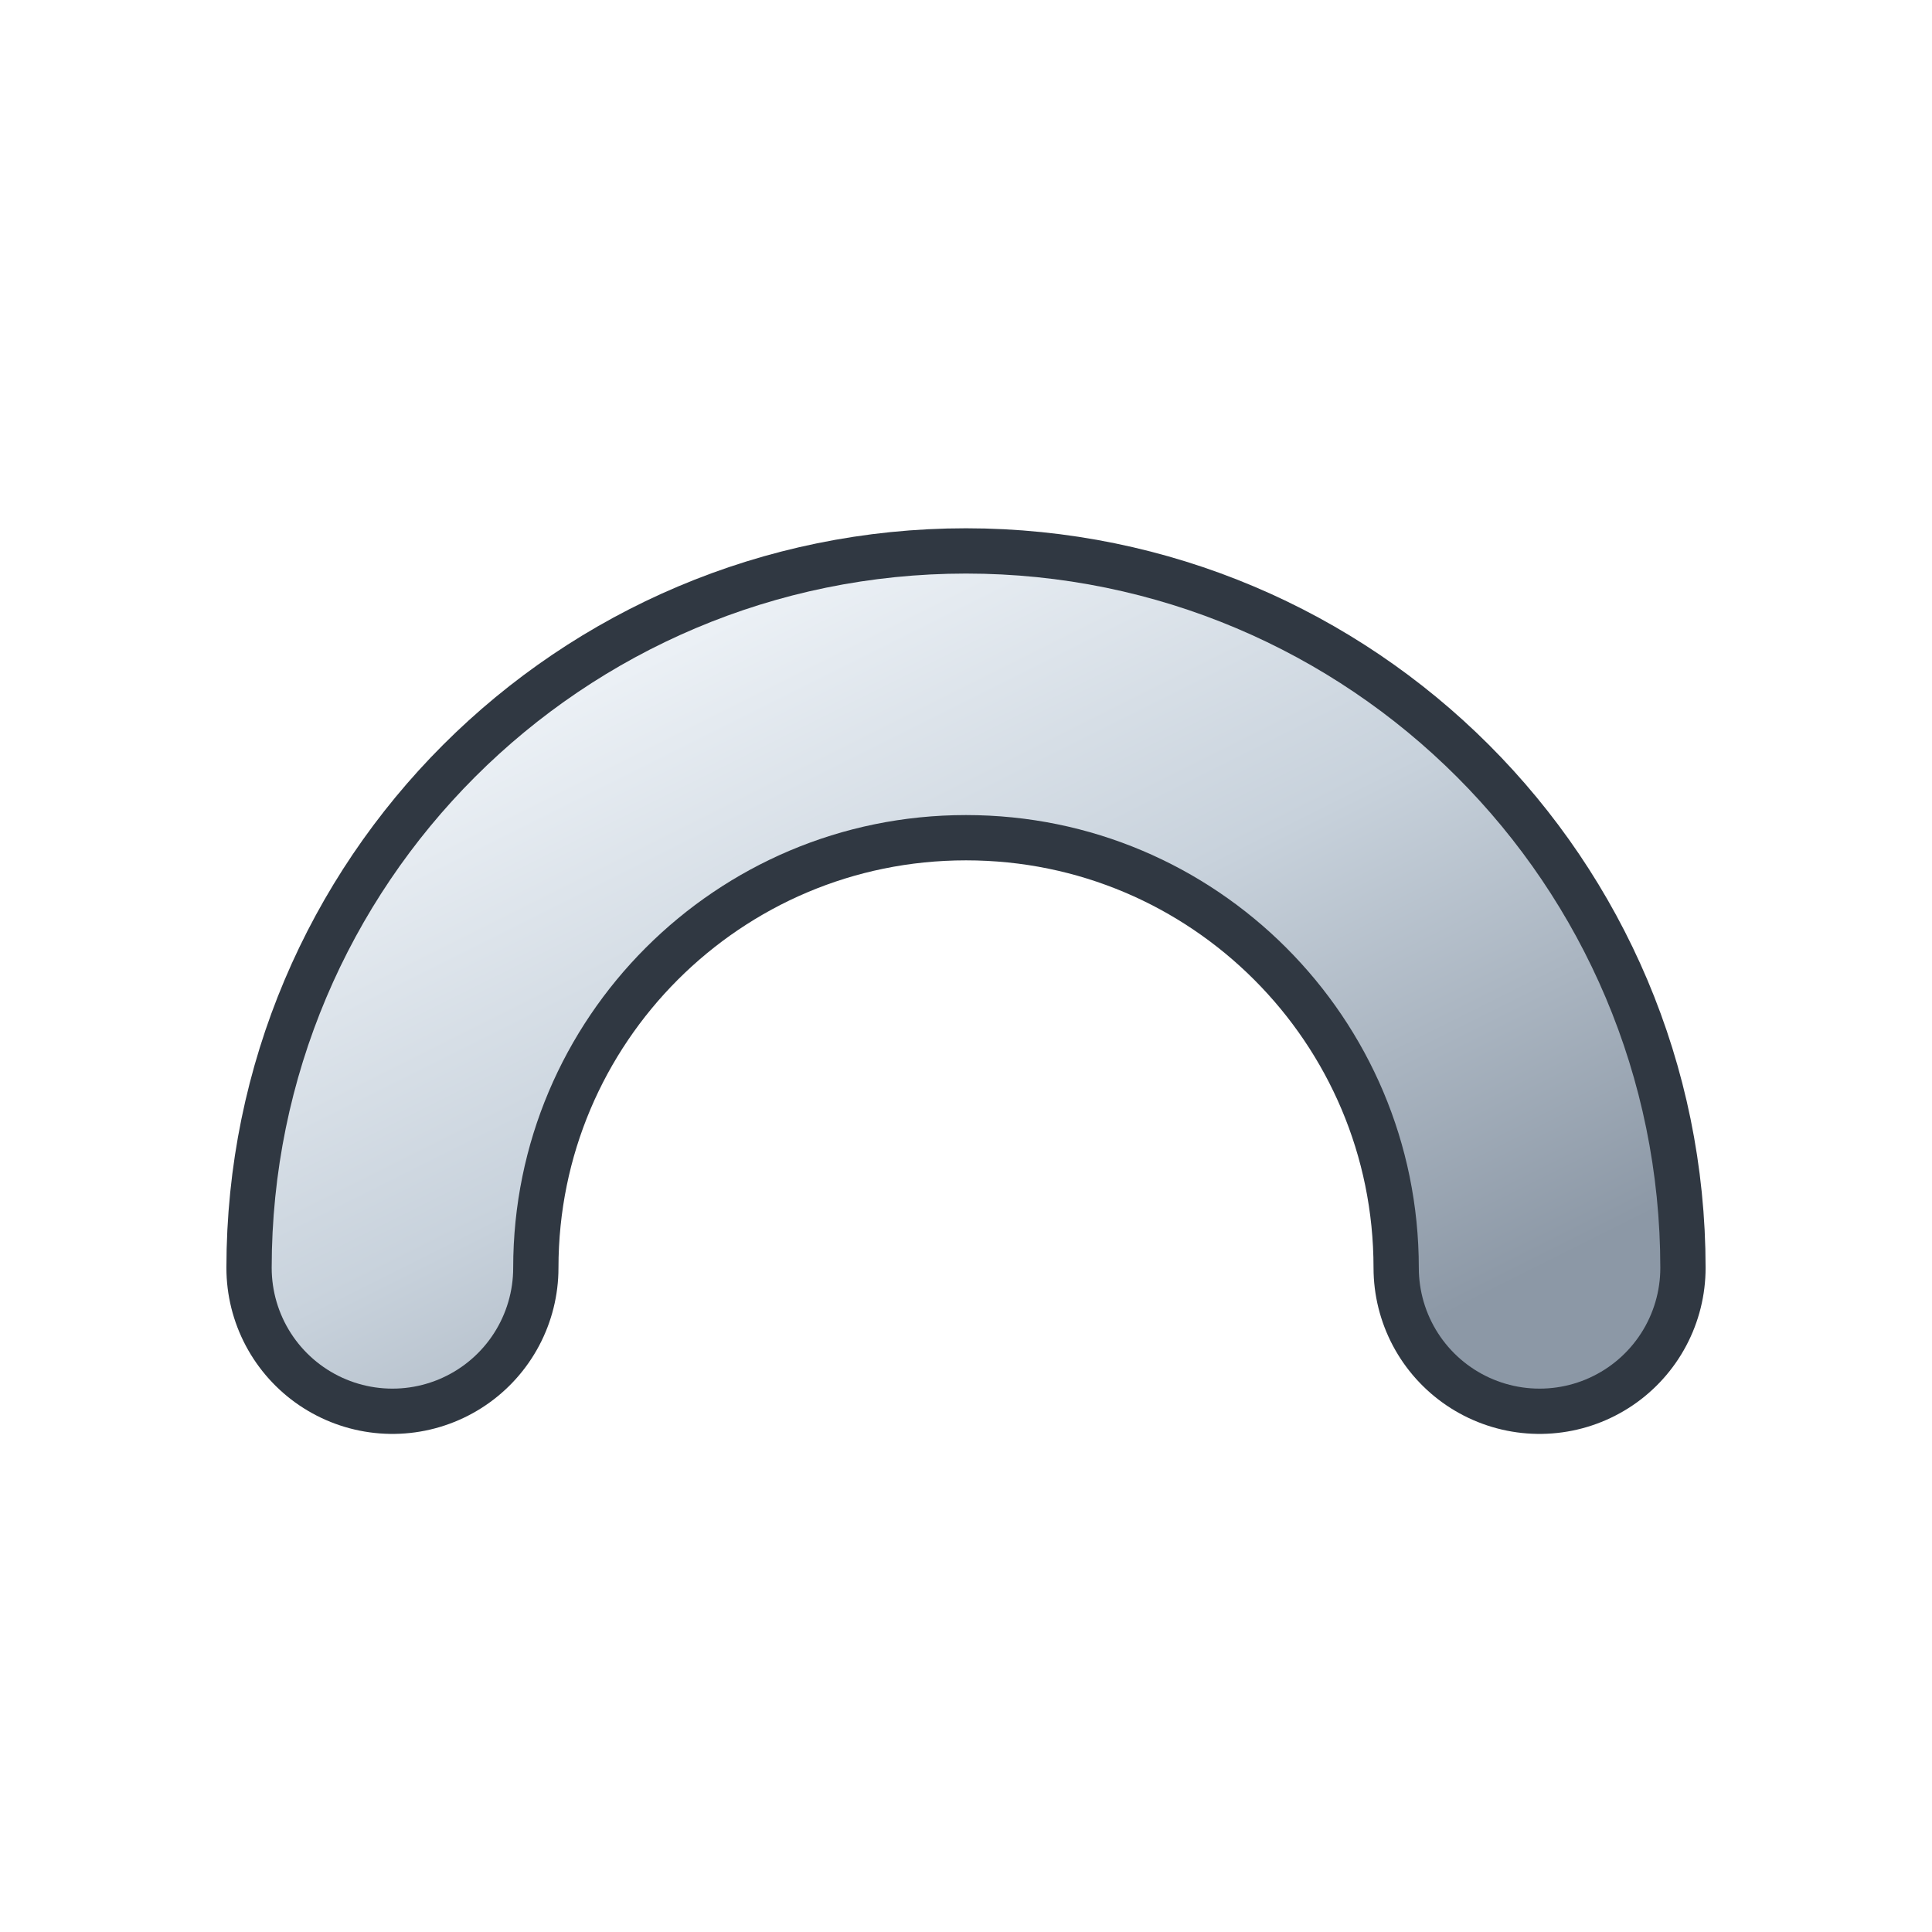
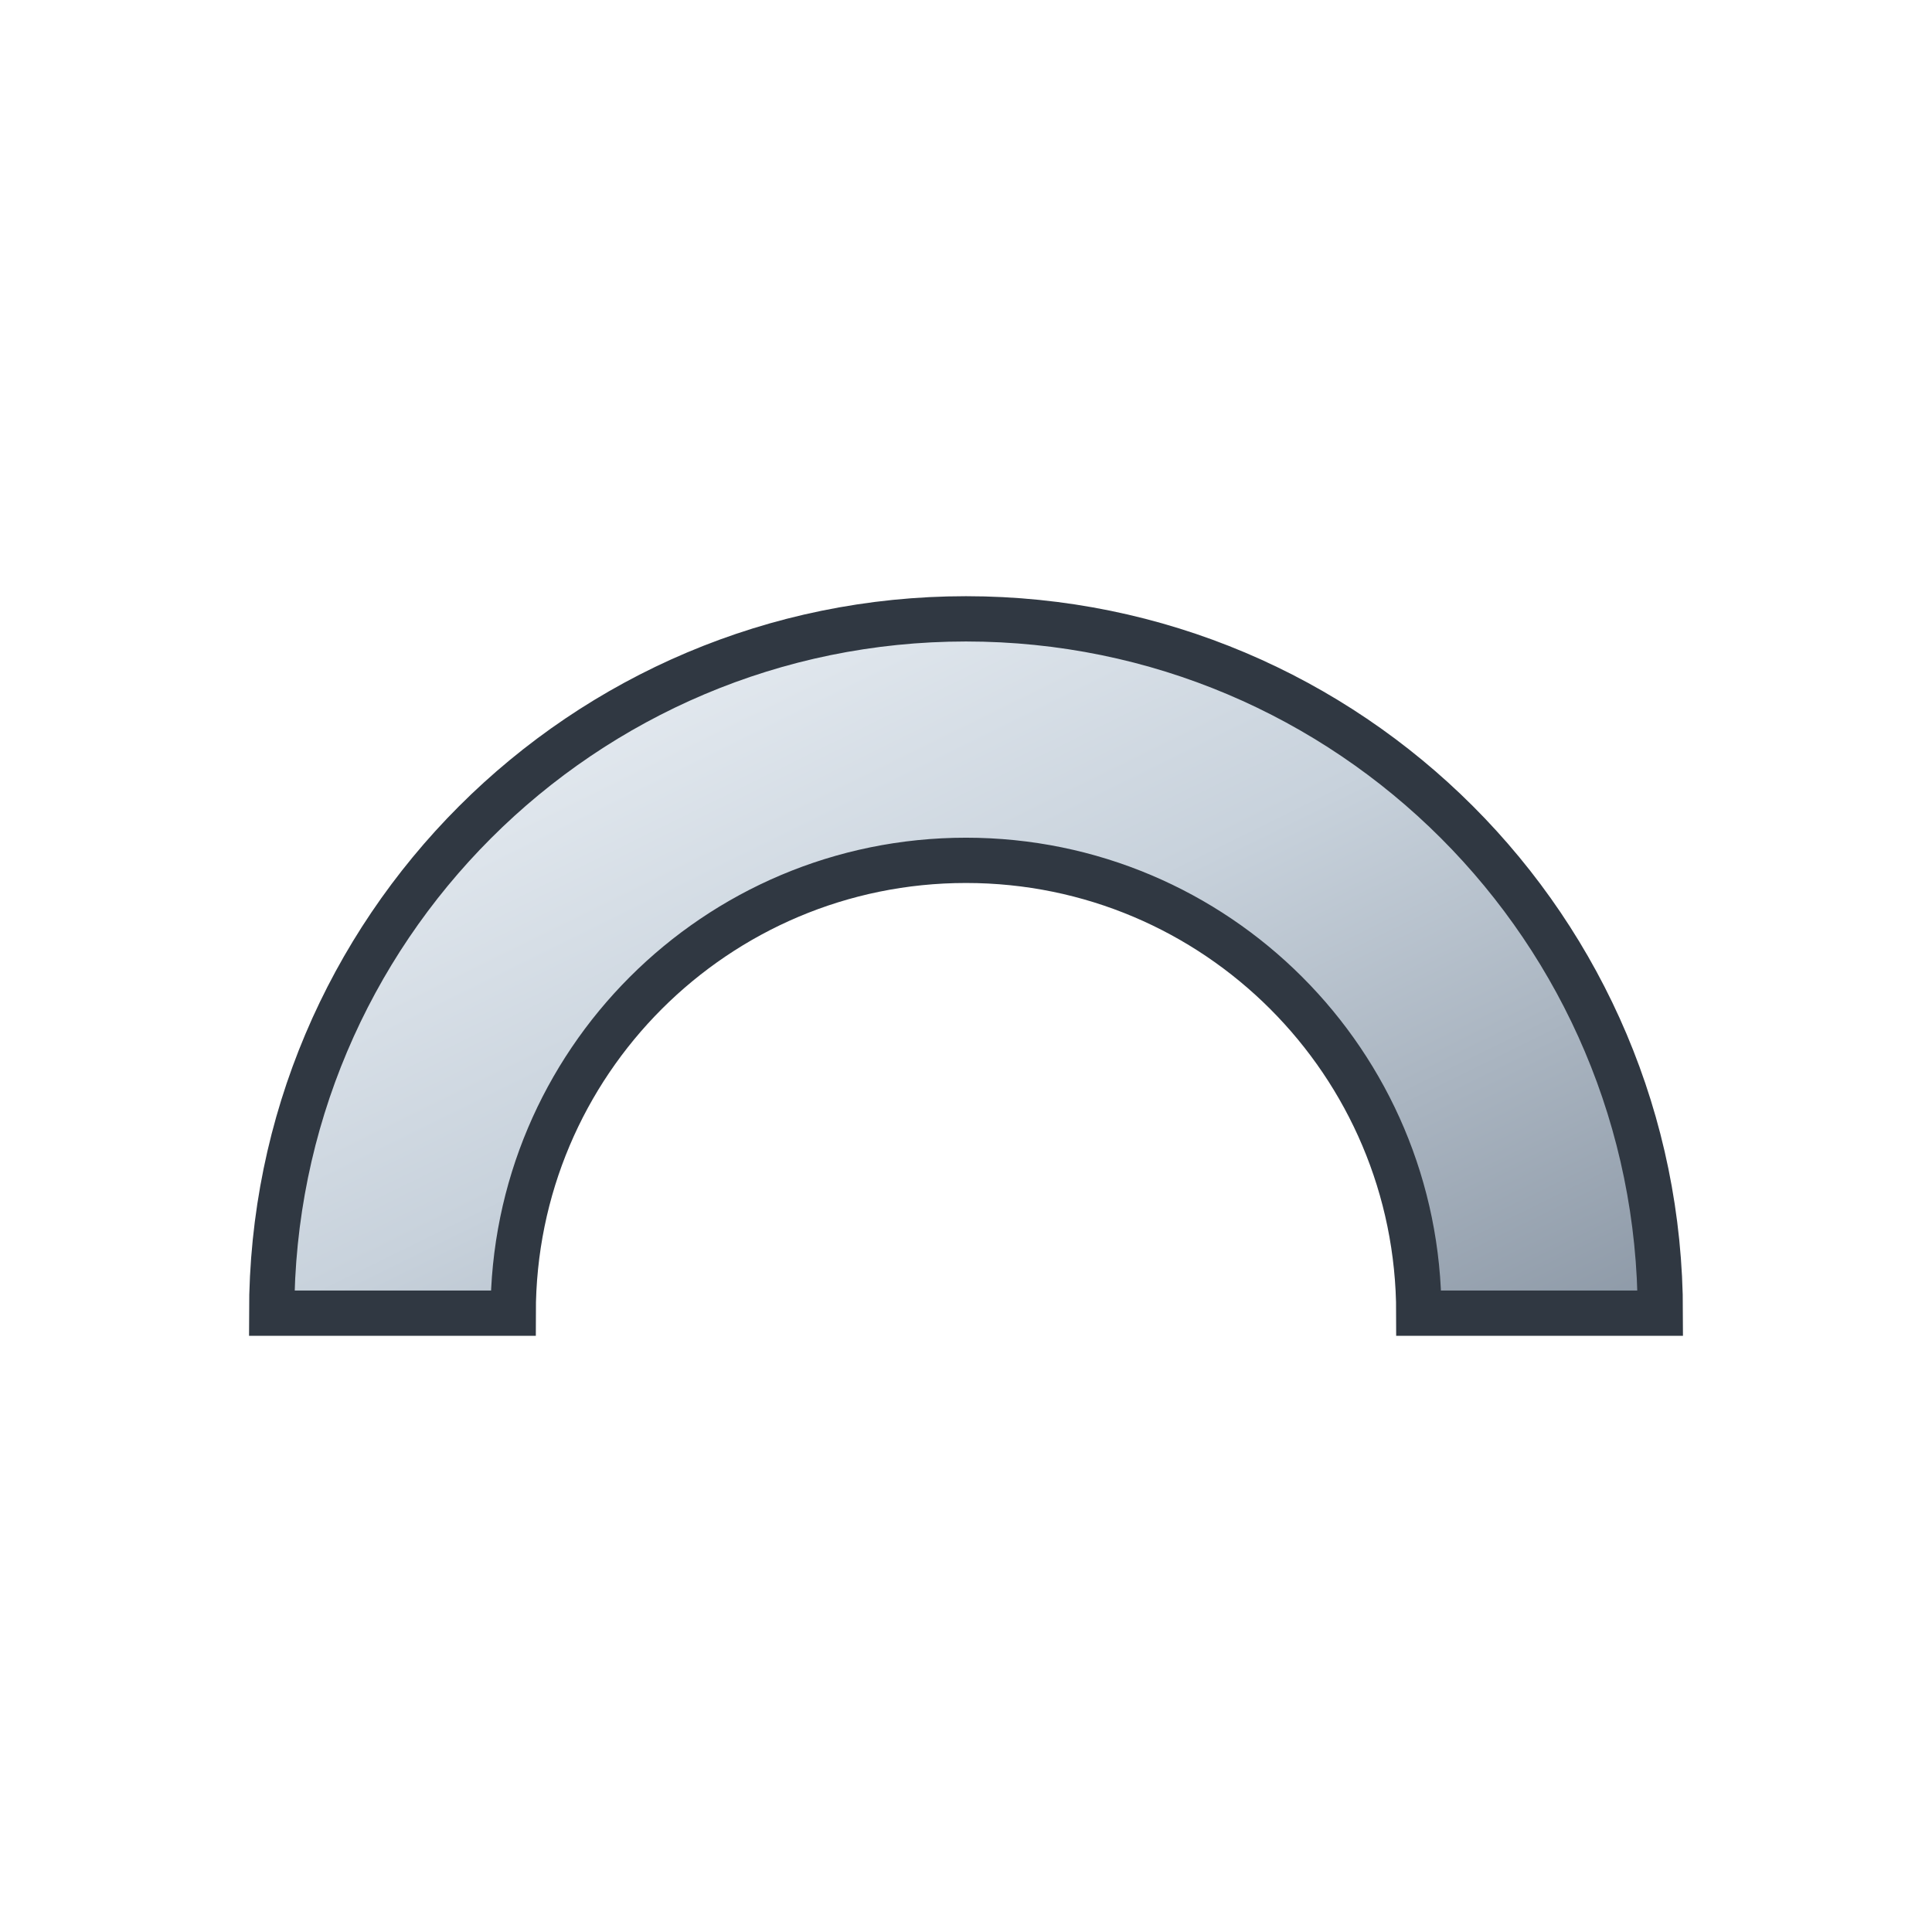
<svg xmlns="http://www.w3.org/2000/svg" viewBox="0 0 64 64" width="64" height="64">
  <defs>
-     <linearGradient id="silver" x1="0%" y1="0%" x2="100%" y2="100%">
+     <linearGradient id="fill" x1="0%" y1="0%" x2="100%" y2="100%">
      <stop offset="0%" stop-color="#F2F6FA" />
      <stop offset="50%" stop-color="#C8D2DC" />
      <stop offset="100%" stop-color="#8C98A6" />
    </linearGradient>
  </defs>
-   <path d="M 13 42 A 19 19 0 0 1 51 42" fill="none" stroke="#303842" stroke-width="11" stroke-linecap="round" />
-   <path d="M 13 42 A 19 19 0 0 1 51 42" fill="none" stroke="url(#silver)" stroke-width="8" stroke-linecap="round" />
+   <path d="M9 43.5 A23 23 0 0 1 55 43.5 L47 43.5 A15 15 0 0 0 17 43.5 Z" fill="url(#fill)" fill-rule="evenodd" stroke="#303842" stroke-width="1.5" stroke-linejoin="miter" stroke-miterlimit="10" />
</svg>
